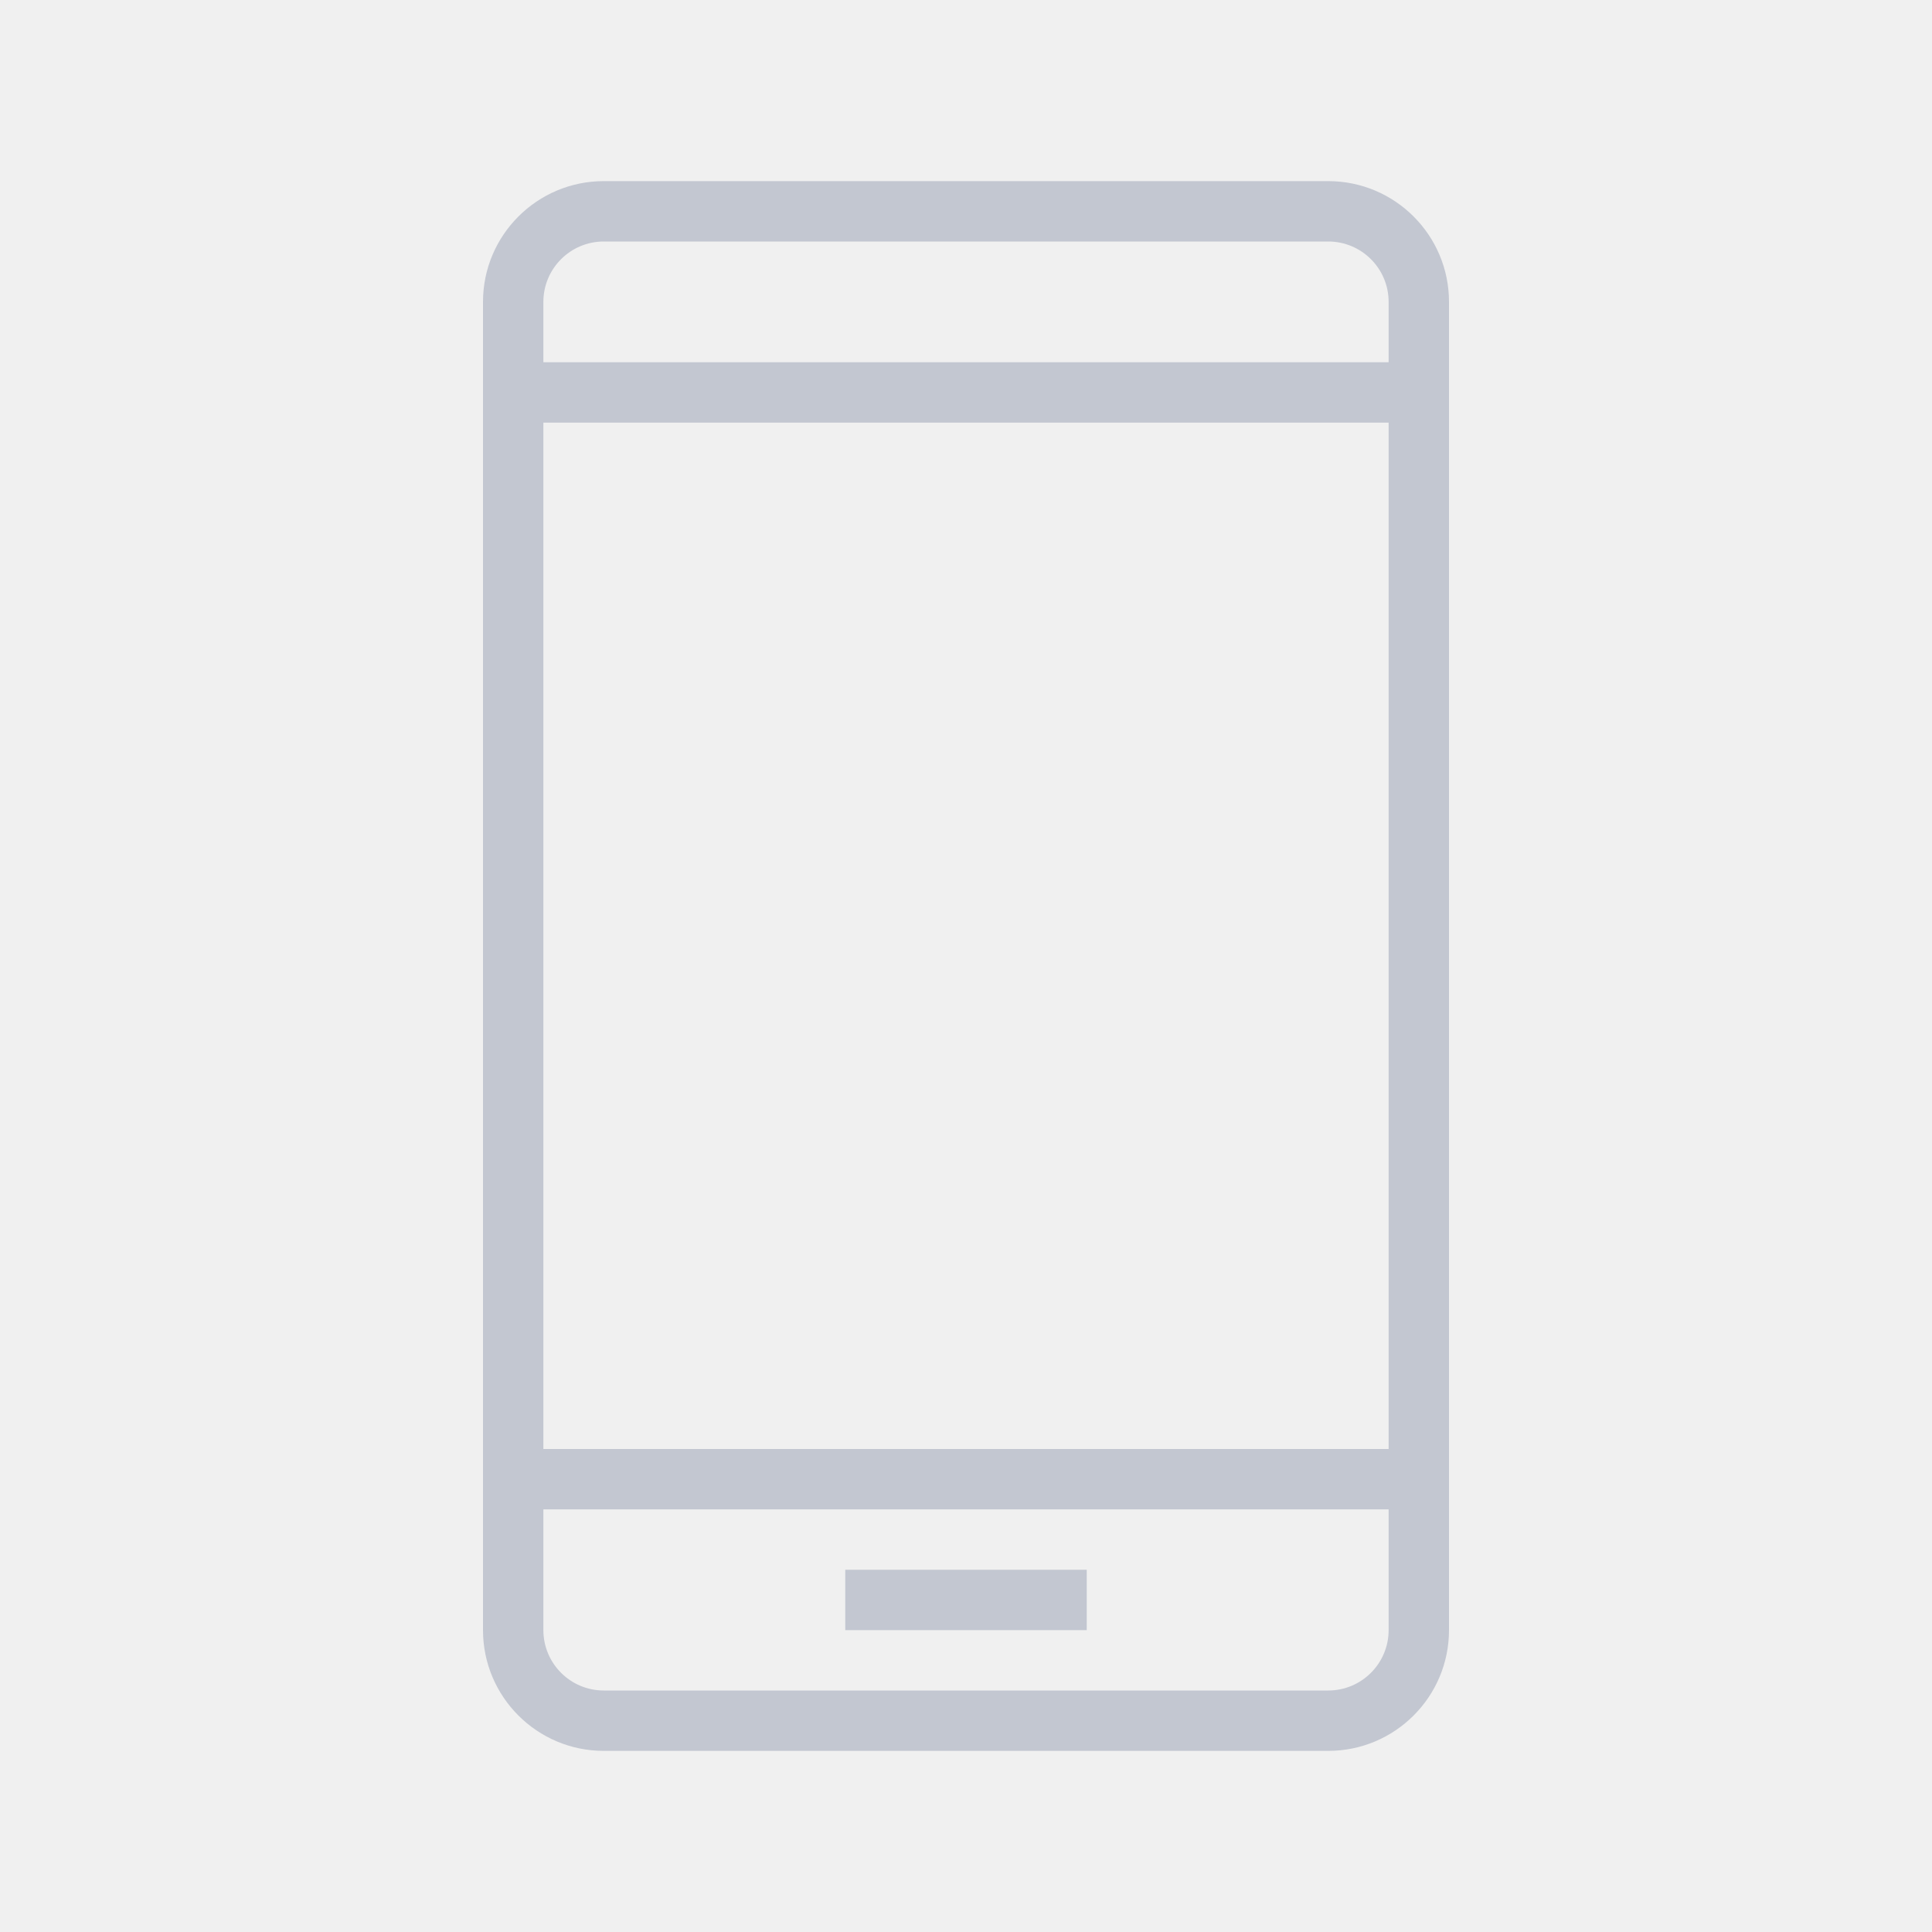
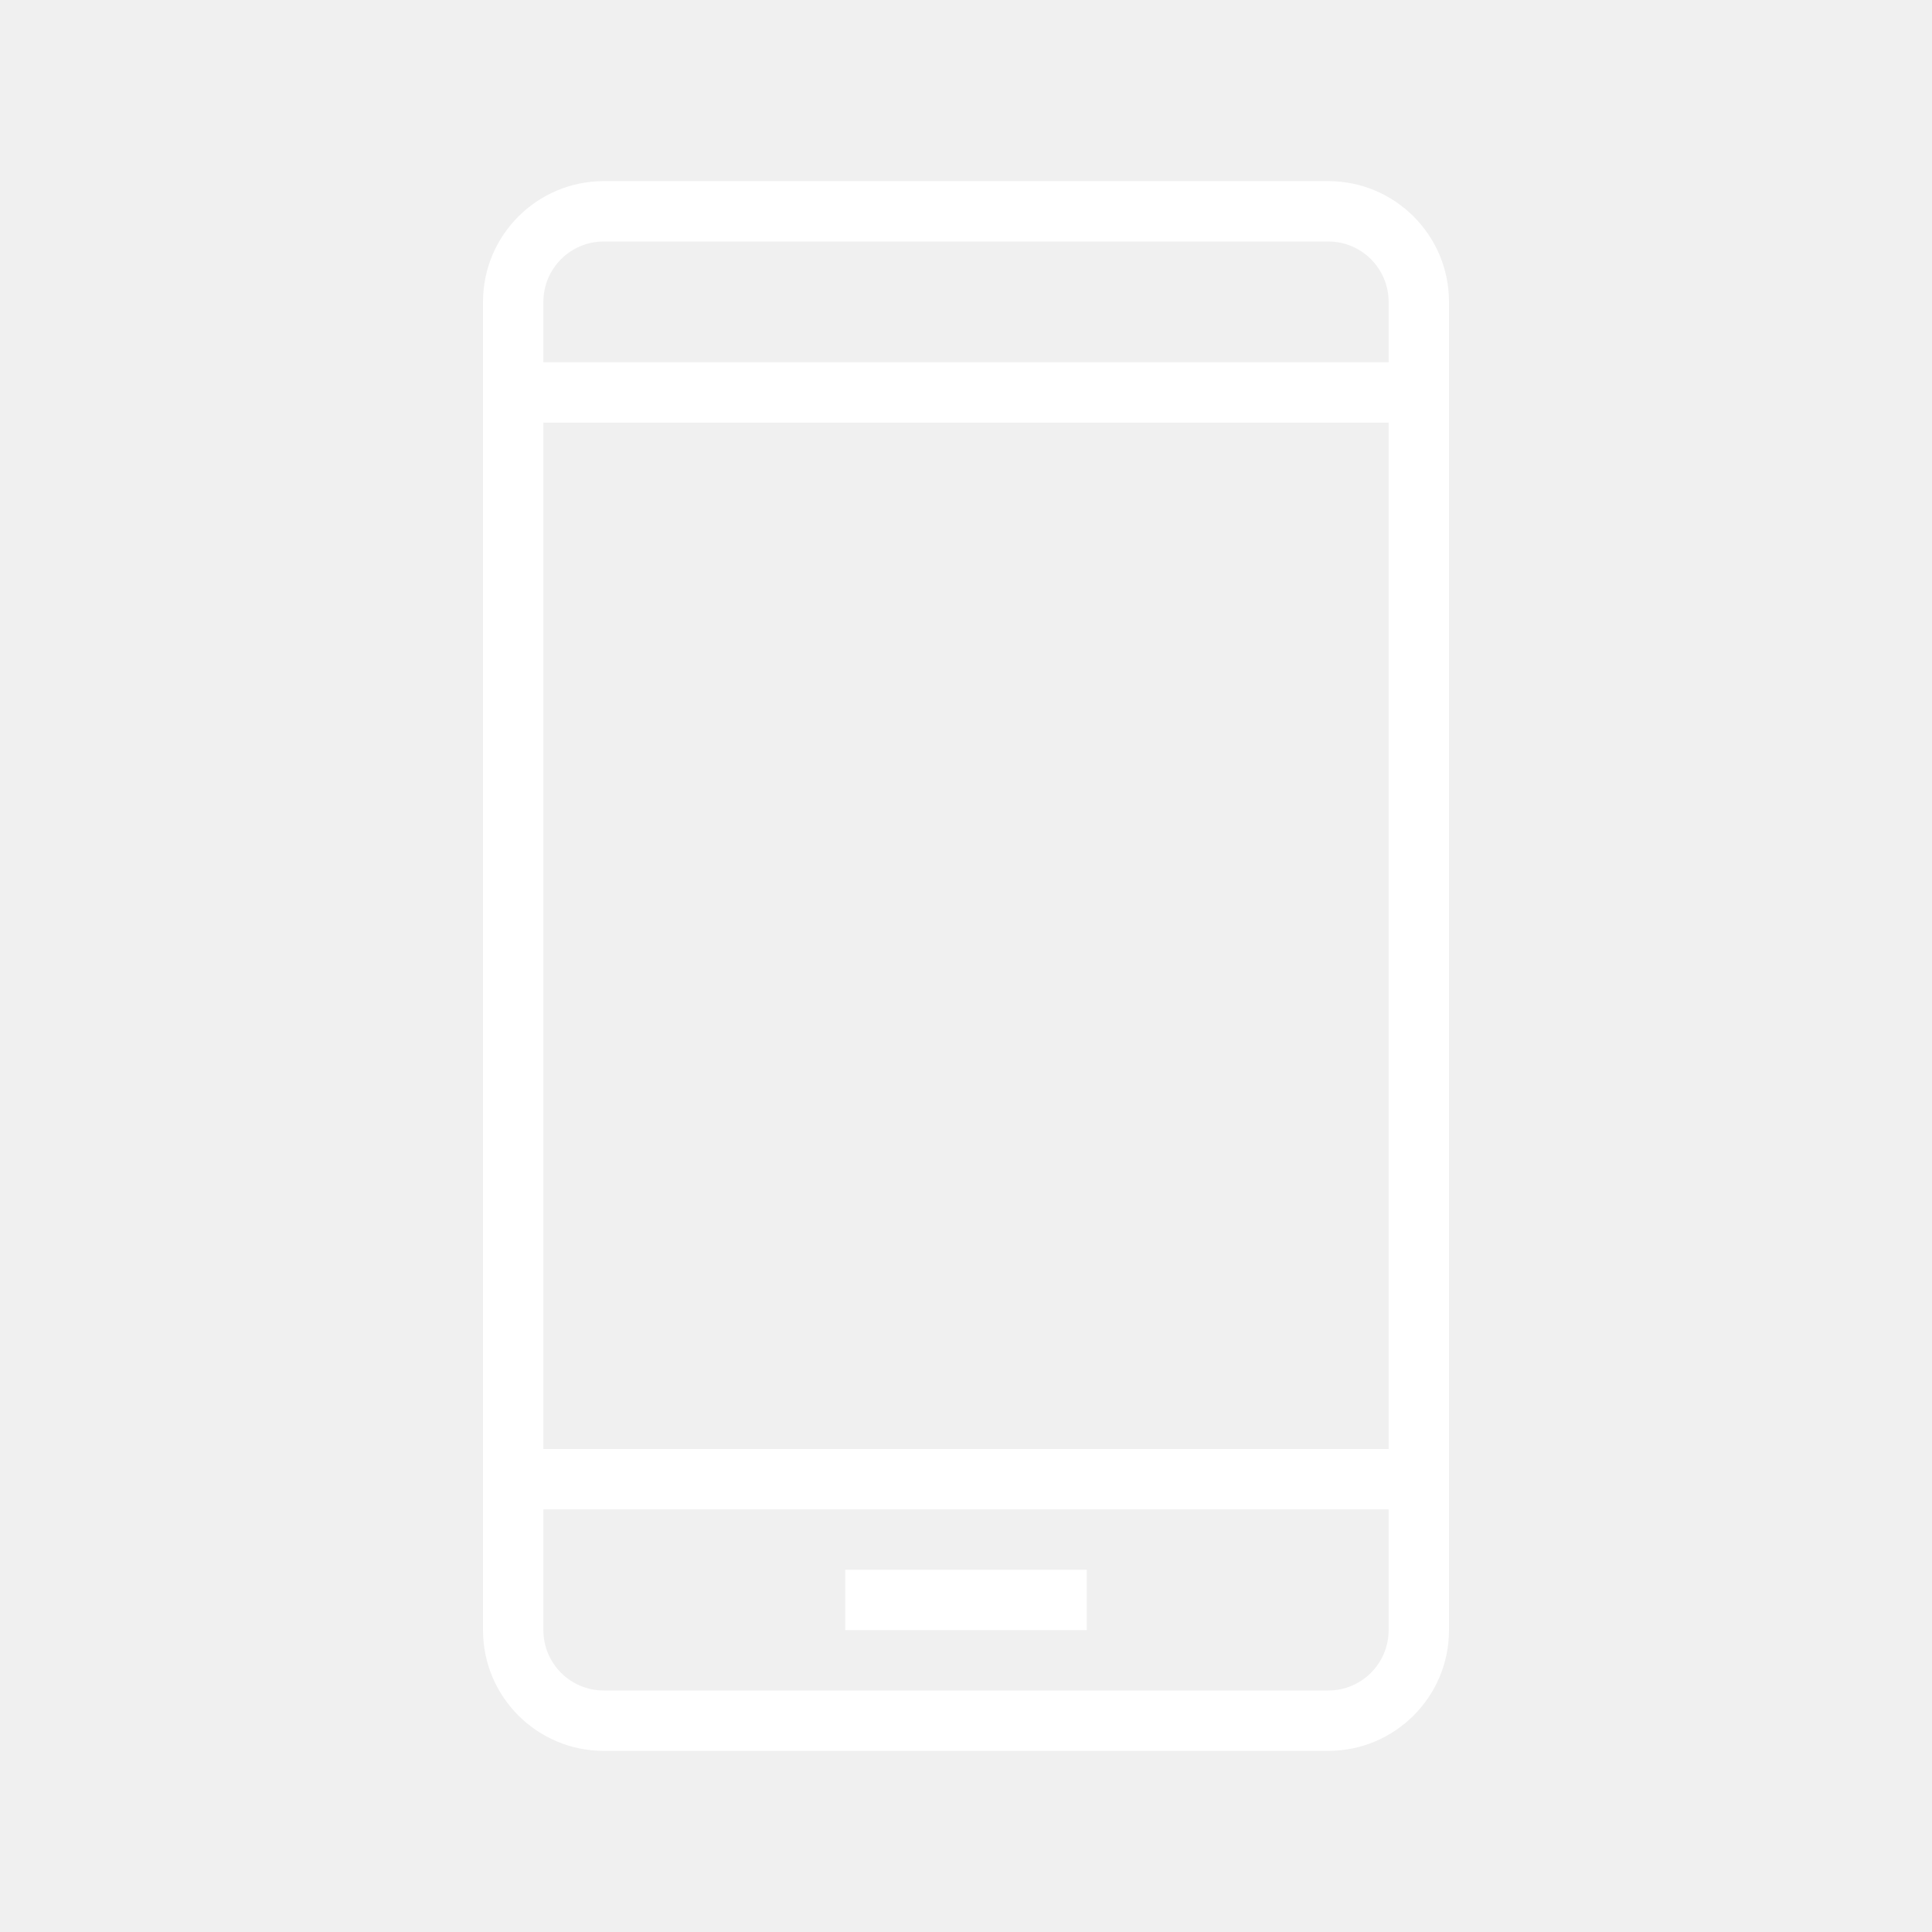
<svg xmlns="http://www.w3.org/2000/svg" width="32" height="32" id="svg3869" version="1.1" viewBox="0 0 32 32">
  <defs id="defs3871">
    <style type="text/css" id="current-color-scheme">
      .ColorScheme-Text {
        color:#31363b;
      }
      .ColorScheme-Background {
        color:#eff0f1;
      }
      .ColorScheme-Highlight {
        color:#3daee9;
      }
      .ColorScheme-ViewText {
        color:#31363b;
      }
      .ColorScheme-ViewBackground {
        color:#fcfcfc;
      }
      .ColorScheme-ViewHover {
        color:#93cee9;
      }
      .ColorScheme-ViewFocus{
        color:#3daee9;
      }
      .ColorScheme-ButtonText {
        color:#31363b;
      }
      .ColorScheme-ButtonBackground {
        color:#eff0f1;
      }
      .ColorScheme-ButtonHover {
        color:#93cee9;
      }
      .ColorScheme-ButtonFocus{
        color:#3daee9;
      }
      </style>
  </defs>
  <g id="layer1" transform="translate(-321,-529.3622)">
    <g style="clip-rule:evenodd;fill-rule:evenodd;stroke-linejoin:round;stroke-miterlimit:1.414" id="phone" transform="translate(321,529.3622)">
-       <path id="path2" style="fill:#C3C7D1" d="M 8,6 V 5 C 8,3.896 8.896,3 10,3 h 12 c 1.104,0 2,0.896 2,2 v 22 c 0,1.104 -0.896,2 -2,2 H 10 C 8.896,29 8,28.104 8,27 V 25 24 7 Z M 23,25 H 9 v 2 c 0,0.552 0.448,1 1,1 h 12 c 0.552,0 1,-0.448 1,-1 z m -5,2 h -4 v -1 h 4 z M 23,7 H 9 V 24 H 23 Z M 22,4 H 10 C 9.448,4 9,4.448 9,5 V 6 H 23 V 5 C 23,4.448 22.552,4 22,4 Z" />
+       <path id="path2" style="fill:#FFFFFF" d="M 8,6 V 5 C 8,3.896 8.896,3 10,3 h 12 c 1.104,0 2,0.896 2,2 v 22 c 0,1.104 -0.896,2 -2,2 H 10 C 8.896,29 8,28.104 8,27 V 25 24 7 Z M 23,25 H 9 v 2 c 0,0.552 0.448,1 1,1 h 12 c 0.552,0 1,-0.448 1,-1 z m -5,2 h -4 v -1 h 4 z M 23,7 H 9 V 24 H 23 Z M 22,4 H 10 C 9.448,4 9,4.448 9,5 V 6 H 23 V 5 C 23,4.448 22.552,4 22,4 Z" />
      <rect y="0" x="0" height="32" width="32" id="rect817" style="fill:#ffffff;fill-opacity:0;stroke-width:1.284" />
    </g>
    <g style="clip-rule:evenodd;fill-rule:evenodd;stroke-linejoin:round;stroke-miterlimit:1.414" id="22-22-phone" transform="translate(353,534.3622)">
-       <path id="path2-9" style="fill:#C3C7D1" d="M 5,3 C 5,2.448 5.448,2 6,2 h 10 c 0.552,0 1,0.448 1,1 v 16 c 0,0.552 -0.448,1 -1,1 H 6 C 5.448,20 5,19.552 5,19 Z M 16,16 H 6 v 3 h 10 z m -3,1 v 1 H 9 V 17 Z M 16,5 H 6 V 15 H 16 Z M 6,3 V 4 H 16 V 3 Z" />
+       <path id="path2-9" style="fill:#FFFFFF" d="M 5,3 C 5,2.448 5.448,2 6,2 h 10 c 0.552,0 1,0.448 1,1 v 16 c 0,0.552 -0.448,1 -1,1 H 6 C 5.448,20 5,19.552 5,19 Z M 16,16 H 6 v 3 h 10 z m -3,1 v 1 H 9 V 17 Z M 16,5 H 6 V 15 H 16 Z M 6,3 V 4 H 16 V 3 Z" />
      <rect y="0" x="0" height="22" width="22" id="rect817-8" style="fill:#ffffff;fill-opacity:0;stroke-width:1.333" />
    </g>
    <g style="clip-rule:evenodd;fill-rule:evenodd;stroke-linejoin:round;stroke-miterlimit:1.414" id="16-16-phone" transform="translate(303,538.3622)">
-       <path id="path2-4" style="fill:#C3C7D1" d="M 4,15 C 3.448,15 3,14.552 3,14 V 2 C 3,1.448 3.448,1 4,1 h 8 c 0.552,0 1,0.448 1,1 v 12 c 0,0.552 -0.448,1 -1,1 z m 6,-2 H 6 v 1 h 4 c 0,0 0,-1 0,-1 z M 12,2 H 4 v 10 h 8 V 7 Z" />
+       <path id="path2-4" style="fill:#FFFFFF" d="M 4,15 C 3.448,15 3,14.552 3,14 V 2 C 3,1.448 3.448,1 4,1 h 8 c 0.552,0 1,0.448 1,1 v 12 c 0,0.552 -0.448,1 -1,1 z m 6,-2 H 6 v 1 h 4 c 0,0 0,-1 0,-1 z M 12,2 H 4 v 10 h 8 V 7 Z" />
      <rect y="0" x="0" height="16" width="16" id="rect817-4" style="fill:#ffffff;fill-opacity:0;stroke-width:0.739" />
    </g>
    <g style="clip-rule:evenodd;fill-rule:evenodd;stroke-linejoin:round;stroke-miterlimit:1.414" id="22-22-phone-battery" transform="translate(353,566.3622)">
-       <path id="path2-97" d="M 6,2 C 5.448,2 5,2.448 5,3 v 16 c 0,0.552 0.448,1 1,1 h 10 c 0.552,0 1,-0.448 1,-1 V 3 C 17,2.448 16.552,2 16,2 Z M 6,3 H 16 V 4 H 6 Z M 6,5 H 16 V 15 H 6 Z m 5,1 -2,5 h 2 v 3 L 13,9 H 11 Z M 6,16 h 10 v 3 H 6 Z m 3,1 v 1 h 4 v -1 z" style="fill:#C3C7D1" />
+       <path id="path2-97" d="M 6,2 C 5.448,2 5,2.448 5,3 v 16 c 0,0.552 0.448,1 1,1 h 10 c 0.552,0 1,-0.448 1,-1 V 3 C 17,2.448 16.552,2 16,2 Z M 6,3 H 16 V 4 H 6 Z M 6,5 H 16 V 15 H 6 Z m 5,1 -2,5 h 2 v 3 L 13,9 H 11 Z M 6,16 h 10 v 3 H 6 Z m 3,1 v 1 h 4 v -1 z" style="fill:#FFFFFF" />
      <rect y="0" x="0" height="22" width="22" id="rect822" style="fill:#ffffff;fill-opacity:0;stroke-width:1.015" />
    </g>
    <g style="clip-rule:evenodd;fill-rule:evenodd;stroke-linejoin:round;stroke-miterlimit:1.414" id="phone-battery" transform="translate(321,561.3622)">
-       <path id="path2-8" d="M 10,3 C 8.896,3 8,3.896 8,5 v 1 1 17 1 2 c 0,1.104 0.896,2 2,2 h 12 c 1.104,0 2,-0.896 2,-2 V 5 C 24,3.896 23.104,3 22,3 Z m 0,1 h 12 c 0.552,0 1,0.448 1,1 V 6 H 9 V 5 C 9,4.448 9.448,4 10,4 Z M 9,7 H 23 V 24 H 9 Z m 7,2 -3,7 h 3 v 5 l 3,-7 H 16 Z M 9,25 h 14 v 2 c 0,0.552 -0.448,1 -1,1 H 10 C 9.448,28 9,27.552 9,27 Z m 5,1 v 1 h 4 v -1 z" style="fill:#C3C7D1" />
+       <path id="path2-8" d="M 10,3 C 8.896,3 8,3.896 8,5 v 1 1 17 1 2 c 0,1.104 0.896,2 2,2 h 12 c 1.104,0 2,-0.896 2,-2 V 5 C 24,3.896 23.104,3 22,3 Z m 0,1 h 12 c 0.552,0 1,0.448 1,1 V 6 H 9 V 5 C 9,4.448 9.448,4 10,4 Z M 9,7 H 23 V 24 H 9 Z m 7,2 -3,7 h 3 v 5 l 3,-7 H 16 Z M 9,25 h 14 v 2 c 0,0.552 -0.448,1 -1,1 H 10 C 9.448,28 9,27.552 9,27 Z m 5,1 v 1 h 4 v -1 z" style="fill:#FFFFFF" />
      <rect y="0" x="0" height="32" width="32" id="rect823" style="fill:#ffffff;fill-opacity:0;stroke-width:1.036" />
    </g>
    <g style="clip-rule:evenodd;fill-rule:evenodd;stroke-linejoin:round;stroke-miterlimit:1.414" id="16-16-phone-battery" transform="translate(303,570.3622)">
      <g id="g826">
-         <path d="M 4,15 C 3.448,15 3,14.552 3,14 V 2 C 3,1.448 3.448,1 4,1 h 8 c 0.552,0 1,0.448 1,1 v 12 c 0,0.552 -0.448,1 -1,1 z m 6,-2 H 6 v 1 h 4 c 0,0 0,-1 0,-1 z M 12,2 H 4 v 10 h 8 V 7 Z" style="fill:#C3C7D1" id="path2-96" />
-         <path d="m 8,6 h 2 L 8,11 V 8 H 6 L 8,3 Z" style="fill:#C3C7D1" id="path4" />
+         <path d="M 4,15 C 3.448,15 3,14.552 3,14 V 2 C 3,1.448 3.448,1 4,1 h 8 c 0.552,0 1,0.448 1,1 v 12 c 0,0.552 -0.448,1 -1,1 z m 6,-2 H 6 v 1 h 4 c 0,0 0,-1 0,-1 z M 12,2 H 4 v 10 h 8 V 7 Z" style="fill:#FFFFFF" id="path2-96" />
+         <path d="m 8,6 h 2 L 8,11 V 8 H 6 L 8,3 Z" style="fill:#FFFFFF" id="path4" />
      </g>
      <rect y="0" x="0" height="16" width="16" id="rect822-9" style="fill:#ffffff;fill-opacity:0;stroke-width:1.017" />
    </g>
  </g>
</svg>
